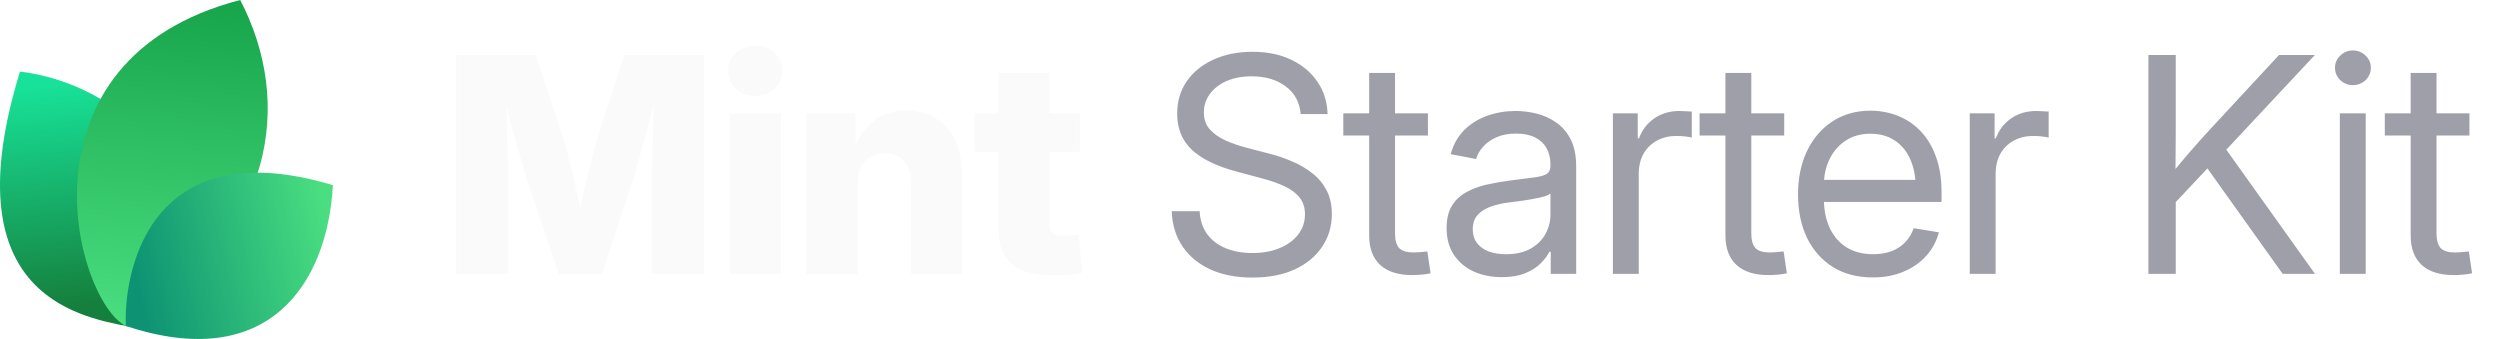
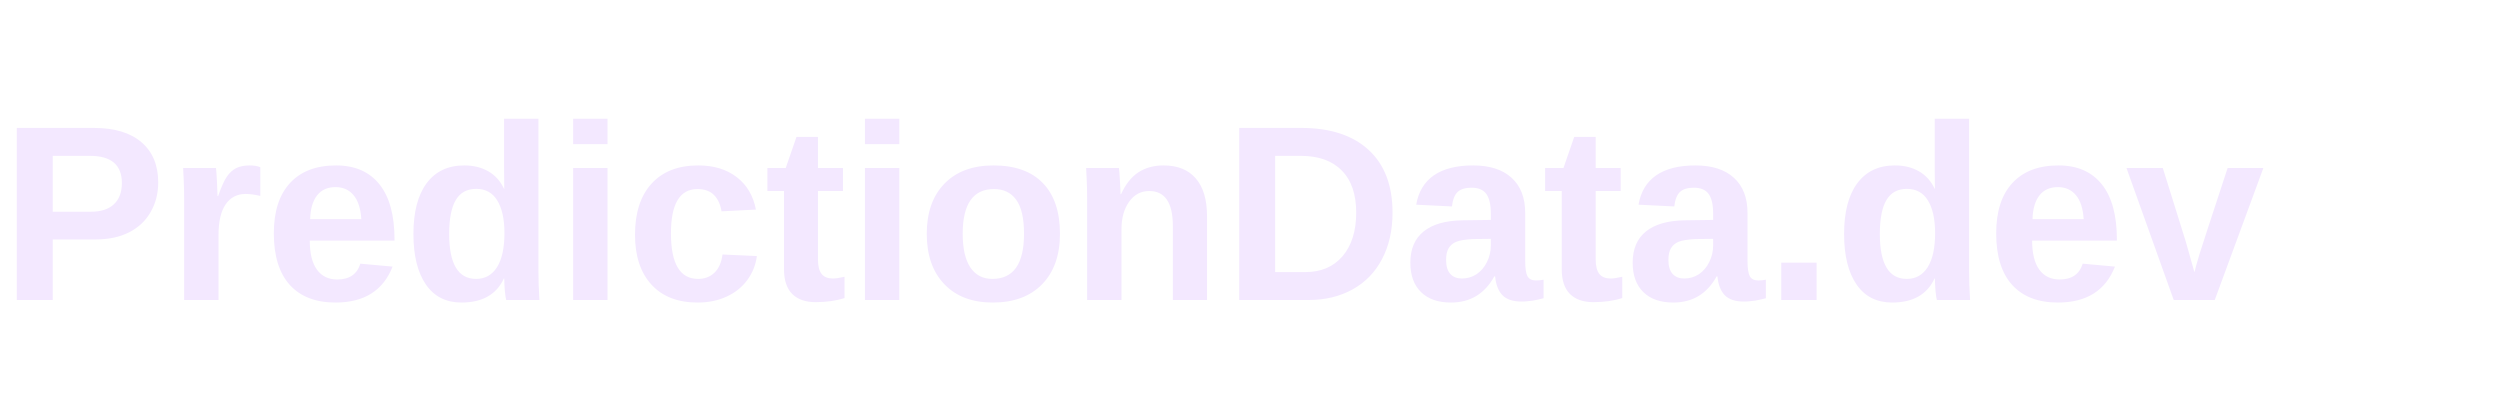
- <svg xmlns="http://www.w3.org/2000/svg" width="177" height="24" viewBox="0 0 177 24" fill="none">
-   <path d="M9.061 23.108C5.268 22.377 -3.391 20.627 1.417 5.064C9.634 6.099 16.973 14.064 9.061 23.108Z" fill="url(#paint0_linear_17557_2145)" />
-   <path d="M8.919 23.094C5.276 21.222 0.784 4.209 17.007 0C20.757 7.193 19.621 16.545 8.919 23.094Z" fill="url(#paint1_linear_17557_2145)" />
-   <path d="M8.914 23.079C8.735 19.882 10.159 9.085 23.57 13.111C23.181 20.123 18.984 26.418 8.914 23.079Z" fill="url(#paint2_linear_17557_2145)" />
-   <path d="M32.301 19.392V3.894H37.938L39.925 9.948C40.036 10.315 40.164 10.787 40.31 11.362C40.462 11.938 40.611 12.552 40.757 13.204C40.91 13.855 41.048 14.483 41.173 15.086C41.305 15.682 41.412 16.192 41.495 16.615H40.695C40.771 16.192 40.871 15.682 40.996 15.086C41.128 14.49 41.267 13.866 41.412 13.214C41.565 12.562 41.714 11.948 41.86 11.373C42.005 10.79 42.133 10.315 42.244 9.948L44.2 3.894H49.848V19.392H46.166V12.704C46.166 12.357 46.173 11.917 46.187 11.383C46.2 10.849 46.214 10.27 46.228 9.646C46.249 9.022 46.266 8.391 46.28 7.753C46.301 7.115 46.311 6.519 46.311 5.964H46.623C46.485 6.561 46.332 7.181 46.166 7.826C45.999 8.471 45.833 9.102 45.666 9.719C45.507 10.336 45.351 10.901 45.198 11.414C45.053 11.928 44.928 12.357 44.824 12.704L42.608 19.392H39.561L37.314 12.704C37.203 12.357 37.072 11.928 36.919 11.414C36.773 10.901 36.614 10.34 36.441 9.729C36.274 9.112 36.104 8.481 35.931 7.836C35.764 7.192 35.608 6.567 35.463 5.964H35.827C35.834 6.512 35.844 7.105 35.858 7.743C35.872 8.374 35.886 9.005 35.9 9.636C35.92 10.26 35.938 10.839 35.952 11.373C35.965 11.907 35.972 12.351 35.972 12.704V19.392H32.301ZM51.668 19.392V8.024H55.288V19.392H51.668ZM53.468 6.786C52.927 6.786 52.473 6.616 52.105 6.276C51.738 5.93 51.554 5.507 51.554 5.007C51.554 4.508 51.738 4.088 52.105 3.749C52.473 3.409 52.927 3.239 53.468 3.239C54.009 3.239 54.463 3.409 54.83 3.749C55.198 4.082 55.382 4.501 55.382 5.007C55.382 5.507 55.198 5.93 54.83 6.276C54.463 6.616 54.009 6.786 53.468 6.786ZM60.708 13.027V19.392H57.088V8.024H60.551L60.593 10.967H60.281C60.593 10.024 61.061 9.268 61.685 8.7C62.309 8.124 63.138 7.836 64.171 7.836C64.975 7.836 65.672 8.017 66.262 8.377C66.851 8.731 67.302 9.234 67.614 9.885C67.933 10.537 68.092 11.307 68.092 12.194V19.392H64.483V12.912C64.483 12.26 64.32 11.754 63.994 11.394C63.675 11.033 63.221 10.853 62.632 10.853C62.25 10.853 61.914 10.936 61.623 11.102C61.332 11.269 61.106 11.515 60.947 11.841C60.787 12.16 60.708 12.555 60.708 13.027ZM76.456 8.024V10.749H69.008V8.024H76.456ZM70.683 5.163H74.292V15.783C74.292 16.102 74.361 16.334 74.5 16.48C74.646 16.625 74.899 16.698 75.259 16.698C75.405 16.698 75.596 16.688 75.831 16.667C76.074 16.646 76.251 16.629 76.362 16.615L76.632 19.309C76.313 19.378 75.963 19.427 75.582 19.455C75.207 19.482 74.836 19.496 74.469 19.496C73.2 19.496 72.25 19.222 71.619 18.674C70.995 18.127 70.683 17.308 70.683 16.22V5.163Z" fill="#FAFAFA" />
-   <path d="M88.667 19.652C87.523 19.652 86.528 19.458 85.682 19.07C84.843 18.681 84.188 18.137 83.716 17.437C83.245 16.736 82.992 15.908 82.957 14.951H84.933C84.968 15.596 85.148 16.14 85.474 16.584C85.8 17.021 86.24 17.354 86.795 17.582C87.35 17.804 87.974 17.915 88.667 17.915C89.388 17.915 90.026 17.801 90.581 17.572C91.143 17.343 91.583 17.024 91.902 16.615C92.228 16.199 92.391 15.717 92.391 15.169C92.391 14.698 92.266 14.306 92.017 13.994C91.767 13.675 91.413 13.408 90.956 13.193C90.498 12.978 89.954 12.787 89.323 12.621L87.502 12.132C86.123 11.765 85.082 11.255 84.382 10.603C83.689 9.944 83.342 9.095 83.342 8.055C83.342 7.174 83.571 6.404 84.028 5.746C84.486 5.087 85.117 4.577 85.921 4.217C86.726 3.849 87.645 3.666 88.678 3.666C89.718 3.666 90.63 3.853 91.413 4.227C92.204 4.602 92.824 5.122 93.275 5.787C93.726 6.446 93.965 7.209 93.993 8.076H92.089C92.013 7.23 91.656 6.574 91.018 6.11C90.387 5.638 89.586 5.403 88.615 5.403C87.95 5.403 87.36 5.513 86.847 5.735C86.341 5.957 85.946 6.262 85.661 6.651C85.377 7.032 85.235 7.469 85.235 7.961C85.235 8.447 85.377 8.849 85.661 9.168C85.946 9.48 86.317 9.74 86.774 9.948C87.232 10.149 87.724 10.319 88.251 10.457L89.884 10.884C90.439 11.023 90.977 11.206 91.496 11.435C92.023 11.657 92.495 11.934 92.911 12.267C93.334 12.593 93.67 12.995 93.92 13.474C94.17 13.945 94.294 14.504 94.294 15.149C94.294 16.015 94.066 16.788 93.608 17.468C93.157 18.148 92.512 18.681 91.673 19.07C90.834 19.458 89.832 19.652 88.667 19.652ZM101.097 8.024V9.594H95.106V8.024H101.097ZM96.937 5.163H98.767V16.521C98.767 17 98.865 17.347 99.059 17.562C99.26 17.77 99.6 17.874 100.078 17.874C100.21 17.874 100.366 17.867 100.546 17.853C100.733 17.832 100.903 17.815 101.056 17.801L101.285 19.351C101.097 19.392 100.886 19.423 100.65 19.444C100.414 19.465 100.189 19.475 99.974 19.475C98.996 19.475 98.244 19.236 97.717 18.758C97.197 18.272 96.937 17.579 96.937 16.677V5.163ZM106.33 19.621C105.595 19.621 104.932 19.489 104.343 19.226C103.754 18.955 103.285 18.564 102.939 18.05C102.592 17.53 102.419 16.896 102.419 16.147C102.419 15.495 102.547 14.965 102.804 14.556C103.06 14.146 103.403 13.828 103.833 13.599C104.263 13.363 104.742 13.186 105.269 13.068C105.796 12.95 106.333 12.857 106.881 12.787C107.574 12.69 108.132 12.617 108.555 12.569C108.978 12.52 109.287 12.441 109.481 12.33C109.675 12.212 109.772 12.014 109.772 11.737V11.654C109.772 11.203 109.679 10.815 109.492 10.489C109.311 10.163 109.041 9.91 108.68 9.729C108.32 9.549 107.872 9.459 107.338 9.459C106.805 9.459 106.34 9.546 105.945 9.719C105.556 9.892 105.241 10.118 104.998 10.395C104.755 10.665 104.593 10.953 104.509 11.258L102.71 10.915C102.897 10.222 103.22 9.65 103.677 9.199C104.135 8.748 104.679 8.412 105.31 8.19C105.941 7.968 106.607 7.857 107.307 7.857C107.8 7.857 108.295 7.92 108.795 8.044C109.301 8.169 109.765 8.381 110.188 8.679C110.611 8.97 110.951 9.369 111.208 9.875C111.464 10.374 111.593 11.005 111.593 11.768V19.392H109.793V17.822H109.7C109.568 18.085 109.363 18.359 109.086 18.643C108.809 18.921 108.444 19.153 107.994 19.34C107.543 19.527 106.988 19.621 106.33 19.621ZM106.621 17.998C107.321 17.998 107.904 17.867 108.368 17.603C108.84 17.333 109.19 16.986 109.419 16.563C109.654 16.133 109.772 15.682 109.772 15.211V13.692C109.703 13.769 109.554 13.841 109.325 13.911C109.096 13.973 108.829 14.032 108.524 14.088C108.226 14.143 107.921 14.192 107.609 14.233C107.304 14.275 107.033 14.309 106.798 14.337C106.354 14.393 105.938 14.49 105.549 14.628C105.168 14.76 104.86 14.954 104.624 15.211C104.388 15.467 104.27 15.811 104.27 16.241C104.27 16.615 104.367 16.934 104.561 17.198C104.762 17.461 105.04 17.662 105.393 17.801C105.747 17.933 106.156 17.998 106.621 17.998ZM114.193 19.392V8.024H115.951V9.792H116.045C116.253 9.209 116.61 8.741 117.116 8.388C117.622 8.034 118.219 7.857 118.905 7.857C119.058 7.857 119.217 7.864 119.384 7.878C119.55 7.885 119.682 7.892 119.779 7.899V9.74C119.716 9.719 119.578 9.695 119.363 9.667C119.155 9.639 118.922 9.625 118.666 9.625C118.174 9.625 117.726 9.733 117.324 9.948C116.922 10.163 116.603 10.471 116.367 10.874C116.138 11.276 116.024 11.758 116.024 12.319V19.392H114.193ZM126.322 8.024V9.594H120.33V8.024H126.322ZM122.161 5.163H123.992V16.521C123.992 17 124.089 17.347 124.283 17.562C124.484 17.77 124.824 17.874 125.302 17.874C125.434 17.874 125.59 17.867 125.77 17.853C125.958 17.832 126.127 17.815 126.28 17.801L126.509 19.351C126.322 19.392 126.11 19.423 125.874 19.444C125.639 19.465 125.413 19.475 125.198 19.475C124.221 19.475 123.468 19.236 122.941 18.758C122.421 18.272 122.161 17.579 122.161 16.677V5.163ZM132.604 19.642C131.502 19.642 130.555 19.396 129.765 18.903C128.974 18.404 128.364 17.714 127.934 16.834C127.511 15.946 127.3 14.927 127.3 13.775C127.3 12.611 127.511 11.584 127.934 10.697C128.364 9.802 128.964 9.102 129.734 8.596C130.51 8.089 131.408 7.836 132.428 7.836C133.1 7.836 133.738 7.954 134.341 8.19C134.952 8.426 135.489 8.783 135.954 9.261C136.425 9.74 136.793 10.343 137.056 11.071C137.327 11.792 137.462 12.645 137.462 13.63V14.296H128.433V12.735H136.463L135.631 13.297C135.631 12.541 135.506 11.876 135.257 11.3C135.007 10.725 134.643 10.277 134.165 9.958C133.686 9.632 133.107 9.469 132.428 9.469C131.748 9.469 131.162 9.632 130.67 9.958C130.177 10.284 129.796 10.725 129.526 11.279C129.262 11.827 129.13 12.441 129.13 13.12V14.046C129.13 14.864 129.273 15.572 129.557 16.168C129.841 16.757 130.243 17.211 130.763 17.53C131.283 17.842 131.901 17.998 132.615 17.998C133.093 17.998 133.523 17.929 133.905 17.79C134.293 17.645 134.619 17.433 134.882 17.156C135.153 16.879 135.354 16.546 135.486 16.157L137.275 16.449C137.108 17.08 136.81 17.634 136.38 18.113C135.95 18.591 135.413 18.966 134.768 19.236C134.123 19.507 133.402 19.642 132.604 19.642ZM139.459 19.392V8.024H141.217V9.792H141.311C141.519 9.209 141.876 8.741 142.382 8.388C142.888 8.034 143.485 7.857 144.171 7.857C144.324 7.857 144.483 7.864 144.649 7.878C144.816 7.885 144.948 7.892 145.045 7.899V9.74C144.982 9.719 144.844 9.695 144.629 9.667C144.421 9.639 144.188 9.625 143.932 9.625C143.439 9.625 142.992 9.733 142.59 9.948C142.188 10.163 141.869 10.471 141.633 10.874C141.404 11.276 141.29 11.758 141.29 12.319V19.392H139.459ZM153.429 14.961V12.715C153.783 12.257 154.136 11.82 154.49 11.404C154.844 10.981 155.204 10.565 155.572 10.156C155.939 9.74 156.314 9.327 156.695 8.918L161.355 3.894H163.893L157.277 10.967H157.184L153.429 14.961ZM152.108 19.392V3.894H154.043V9.241L154.022 12.559L154.043 13.505V19.392H152.108ZM161.615 19.392L155.967 11.477L157.173 9.969L163.903 19.392H161.615ZM165.661 19.392V8.024H167.492V19.392H165.661ZM166.587 6.027C166.24 6.027 165.942 5.909 165.692 5.673C165.443 5.43 165.318 5.139 165.318 4.799C165.318 4.459 165.443 4.172 165.692 3.936C165.942 3.693 166.24 3.572 166.587 3.572C166.934 3.572 167.232 3.693 167.482 3.936C167.731 4.172 167.856 4.459 167.856 4.799C167.856 5.139 167.731 5.43 167.482 5.673C167.232 5.909 166.934 6.027 166.587 6.027ZM174.836 8.024V9.594H168.844V8.024H174.836ZM170.675 5.163H172.506V16.521C172.506 17 172.603 17.347 172.797 17.562C172.998 17.77 173.338 17.874 173.816 17.874C173.948 17.874 174.104 17.867 174.284 17.853C174.472 17.832 174.641 17.815 174.794 17.801L175.023 19.351C174.836 19.392 174.624 19.423 174.388 19.444C174.153 19.465 173.927 19.475 173.712 19.475C172.735 19.475 171.982 19.236 171.455 18.758C170.935 18.272 170.675 17.579 170.675 16.677V5.163Z" fill="#9F9FA9" />
-   <defs>
-     <linearGradient id="paint0_linear_17557_2145" x1="3.776" y1="5.916" x2="5.232" y2="21.559" gradientUnits="userSpaceOnUse">
-       <stop stop-color="#18E299" />
-       <stop offset="1" stop-color="#15803D" />
-     </linearGradient>
-     <linearGradient id="paint1_linear_17557_2145" x1="12.171" y1="-0.718" x2="10.19" y2="22.983" gradientUnits="userSpaceOnUse">
-       <stop stop-color="#16A34A" />
-       <stop offset="1" stop-color="#4ADE80" />
-     </linearGradient>
-     <linearGradient id="paint2_linear_17557_2145" x1="23.133" y1="15.353" x2="9.338" y2="18.52" gradientUnits="userSpaceOnUse">
-       <stop stop-color="#4ADE80" />
-       <stop offset="1" stop-color="#0D9373" />
-     </linearGradient>
-   </defs>
+ <svg xmlns="http://www.w3.org/2000/svg" width="200" height="32" viewBox="0 0 200 32" fill="none">
+   <text x="0" y="24" font-family="Arial, sans-serif" font-size="20" font-weight="600" fill="#F3E8FF">
+     PredictionData.dev
+   </text>
</svg>
